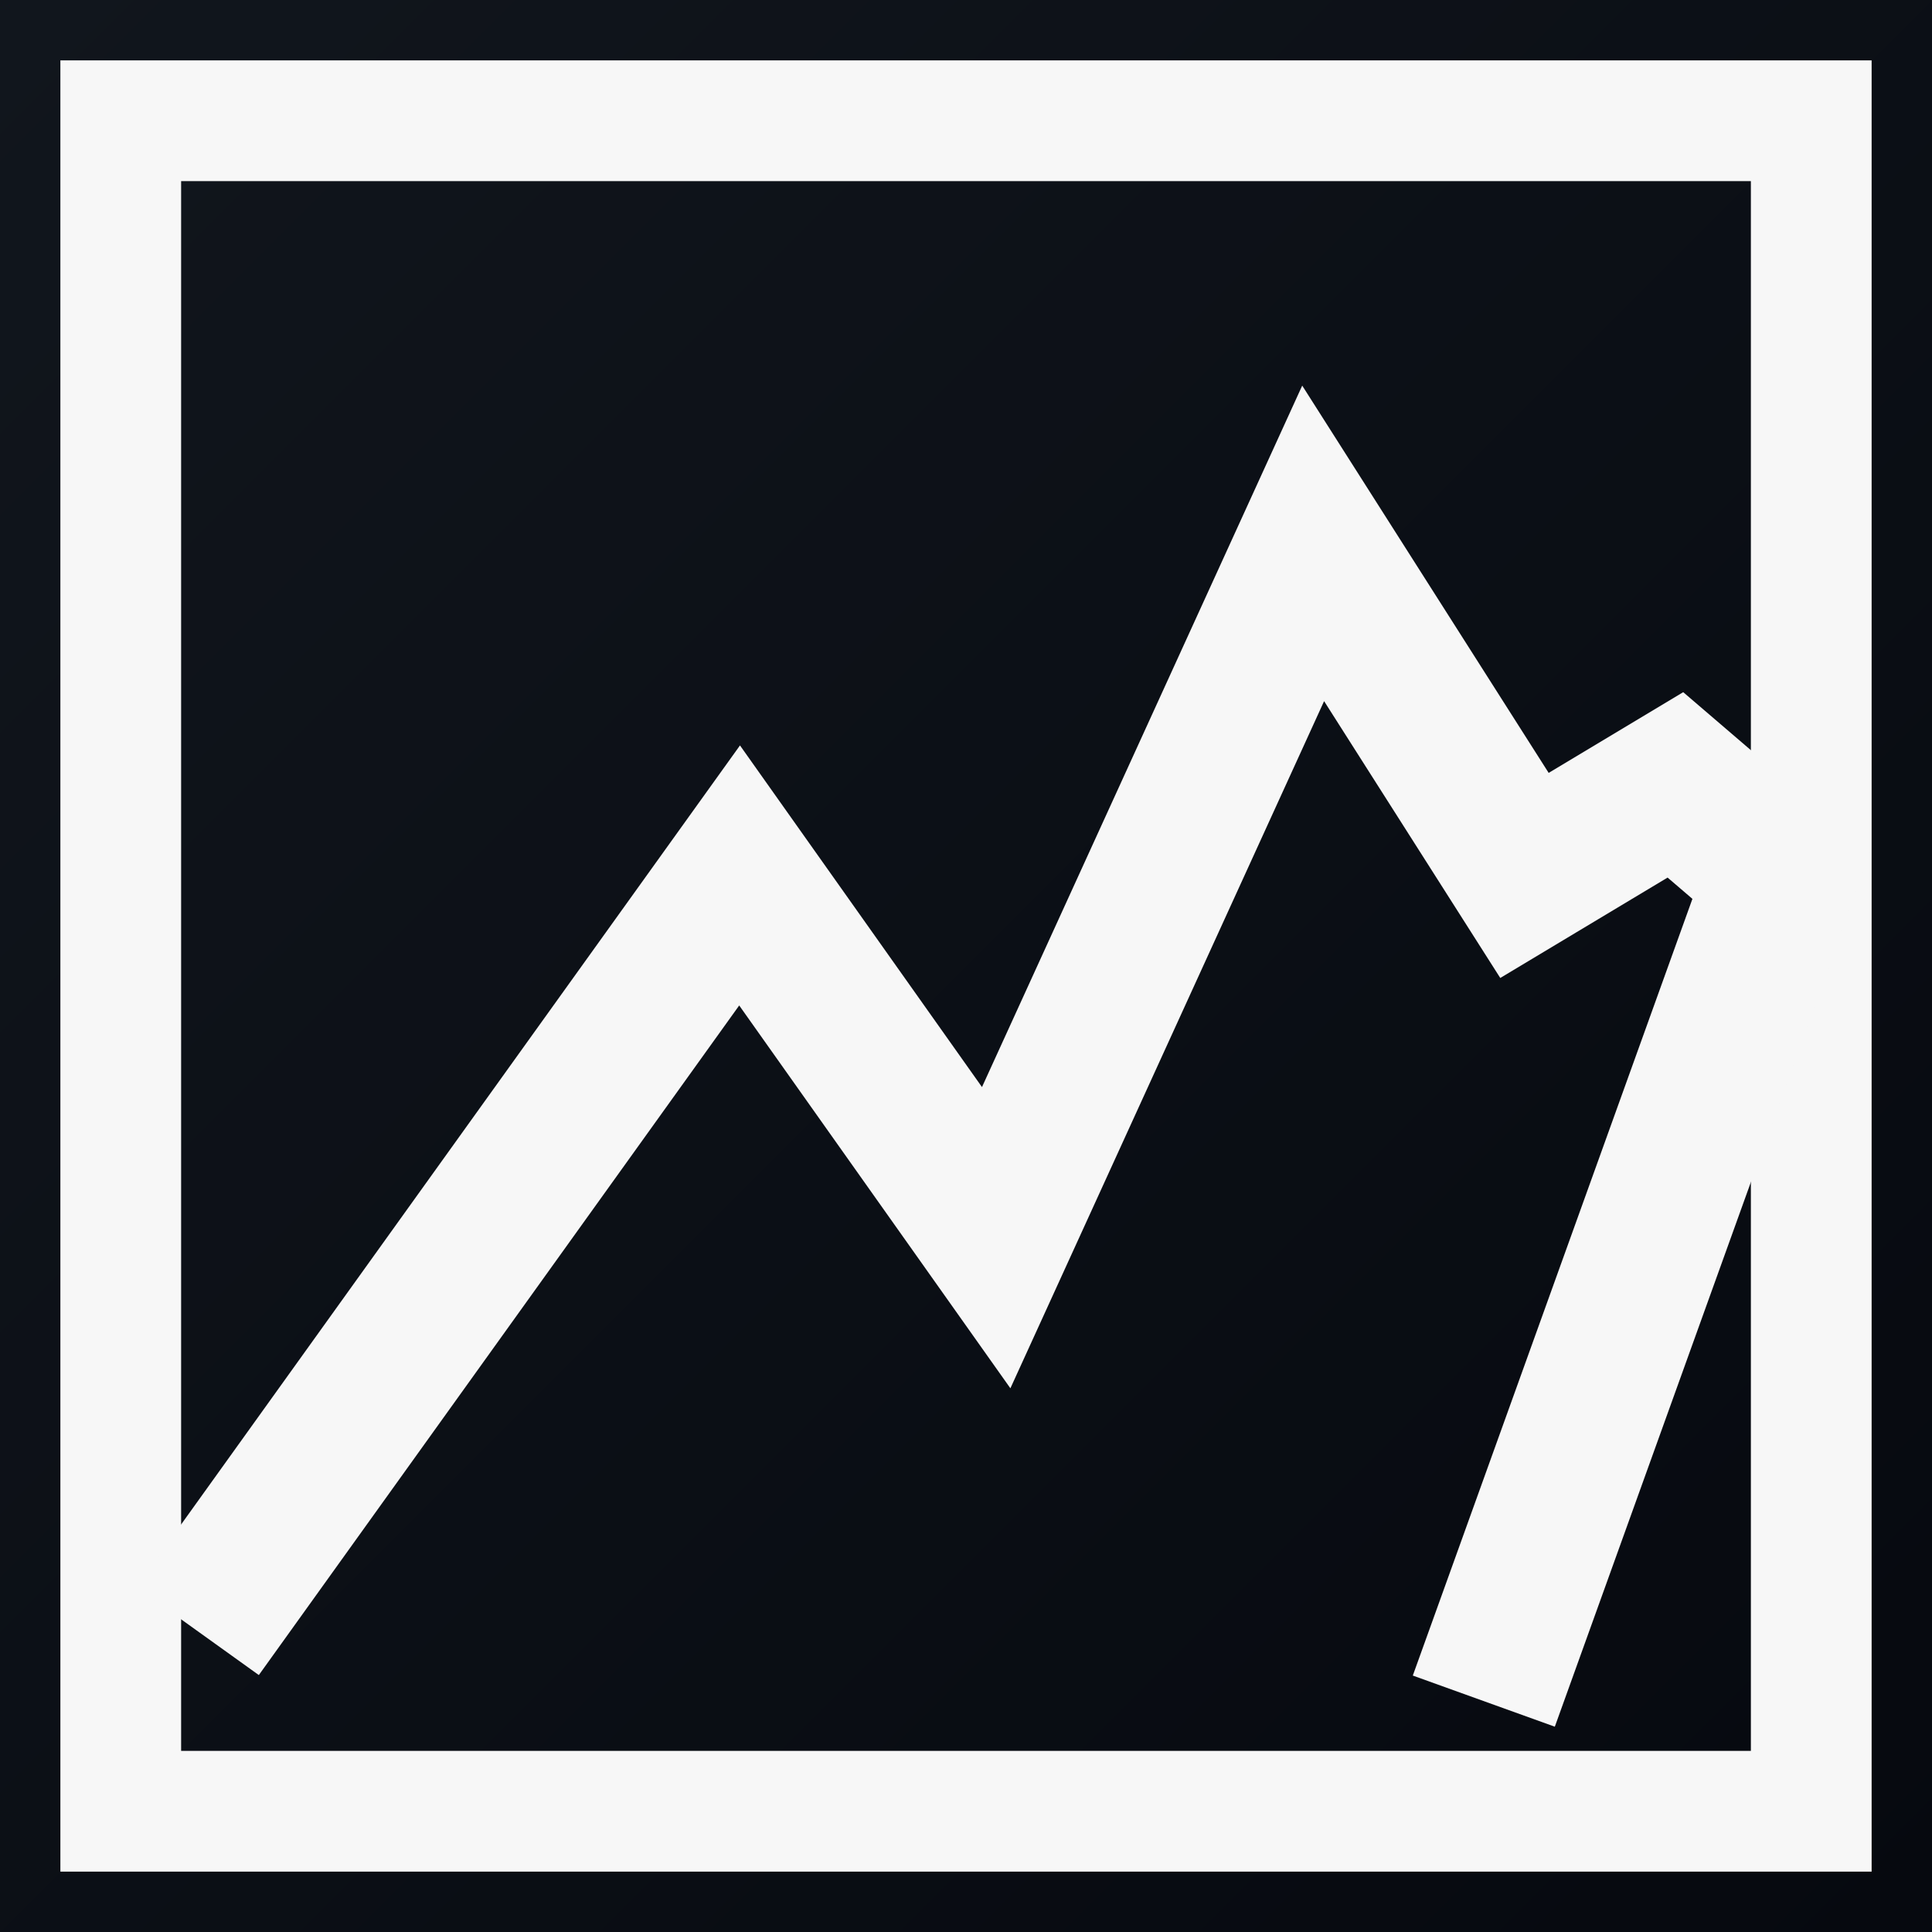
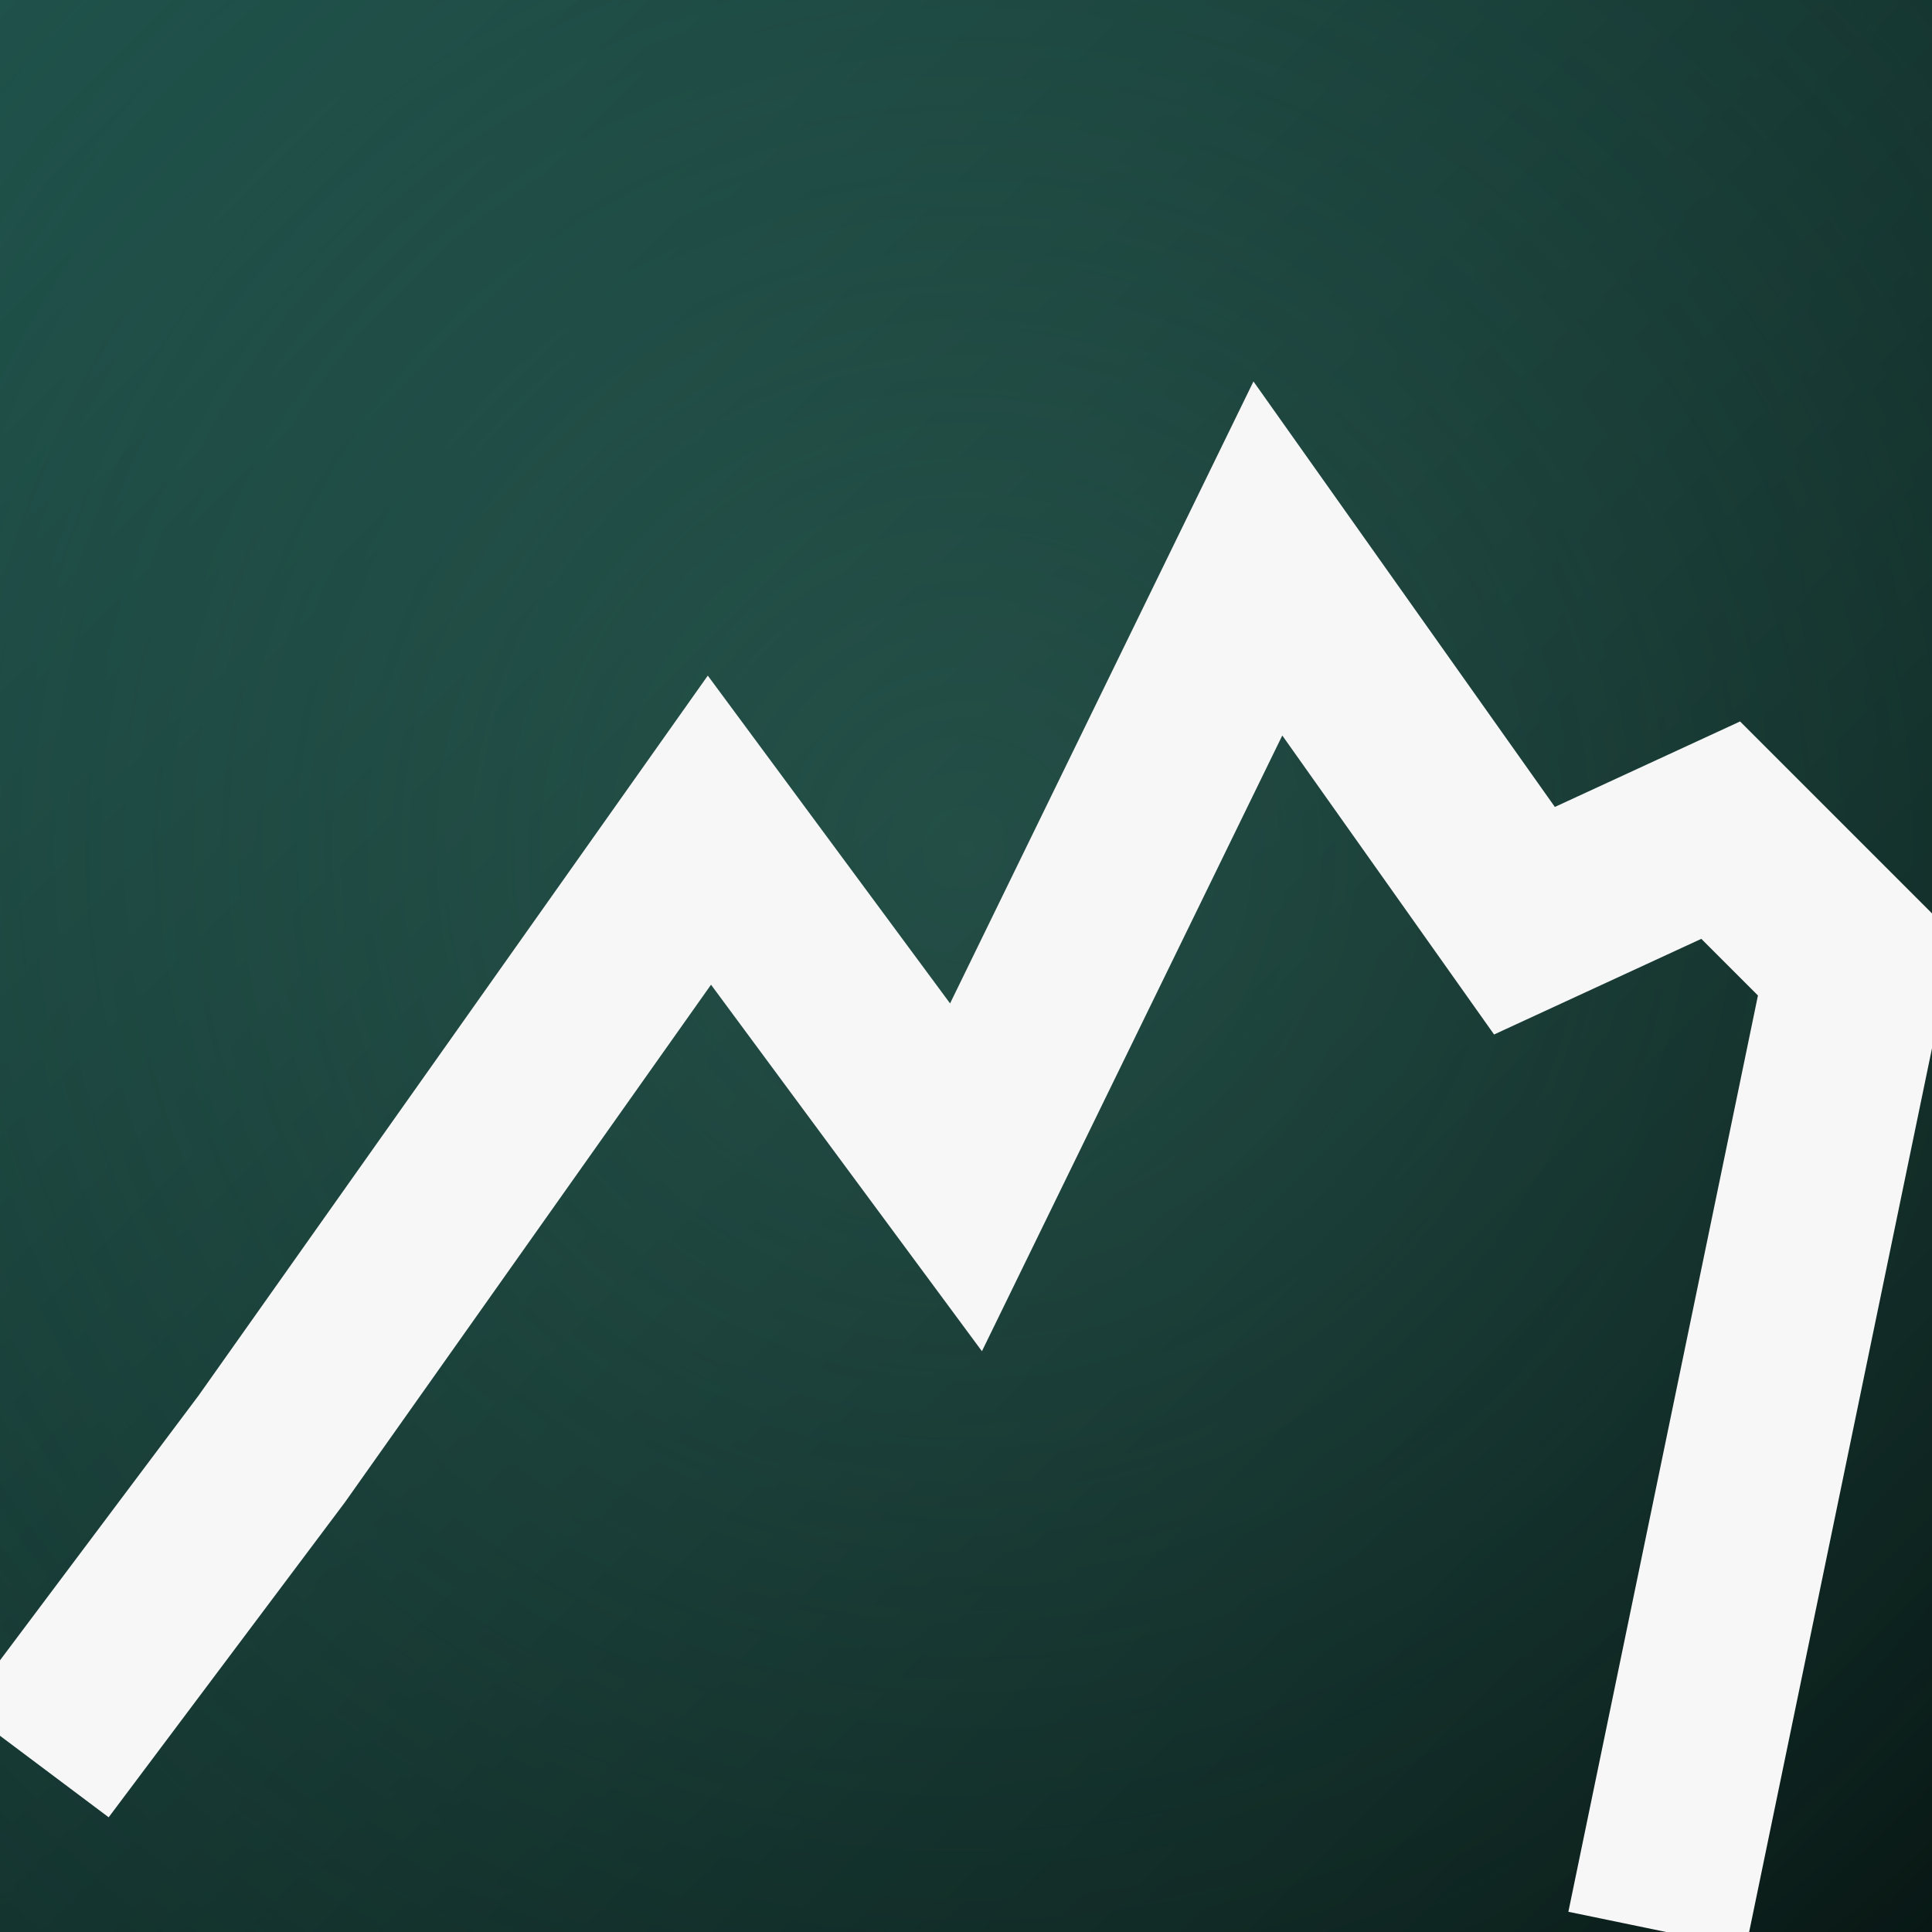
<svg xmlns="http://www.w3.org/2000/svg" viewBox="0 0 128 128" role="img" aria-labelledby="title">
  <defs>
    <linearGradient id="bg" x1="0%" y1="0%" x2="100%" y2="100%">
-       <stop offset="0%" stop-color="#11161d" />
-       <stop offset="100%" stop-color="#06090f" />
+       <stop offset="0%" stop-color="#1d4f48" />
+       <stop offset="52%" stop-color="#13322d" />
+       <stop offset="100%" stop-color="#071613" />
    </linearGradient>
+     <radialGradient id="glow" cx="50%" cy="44%" r="78%">
+       <stop offset="0%" stop-color="#3f7d70" stop-opacity="0.35" />
+       <stop offset="100%" stop-color="#3f7d70" stop-opacity="0" />
+     </radialGradient>
  </defs>
  <rect width="128" height="128" fill="url(#bg)" />
-   <rect x="8" y="8" width="112" height="112" fill="none" stroke="#f7f7f7" stroke-width="8" />
-   <path d="M16 104 L49 58 L66 82 L87 36 L101 58 L111 52 L118 58 L100 108" fill="none" stroke="#f7f7f7" stroke-linecap="square" stroke-linejoin="miter" stroke-width="10" />
+   <rect width="128" height="128" fill="url(#glow)" />
+   <path d="M6 112 L18 96 L47 55 L64 78 L84 37 L101 61 L114 55 L123 64 L111 122" fill="none" stroke="#f7f7f7" stroke-linecap="square" stroke-linejoin="miter" stroke-width="12" />
</svg>
